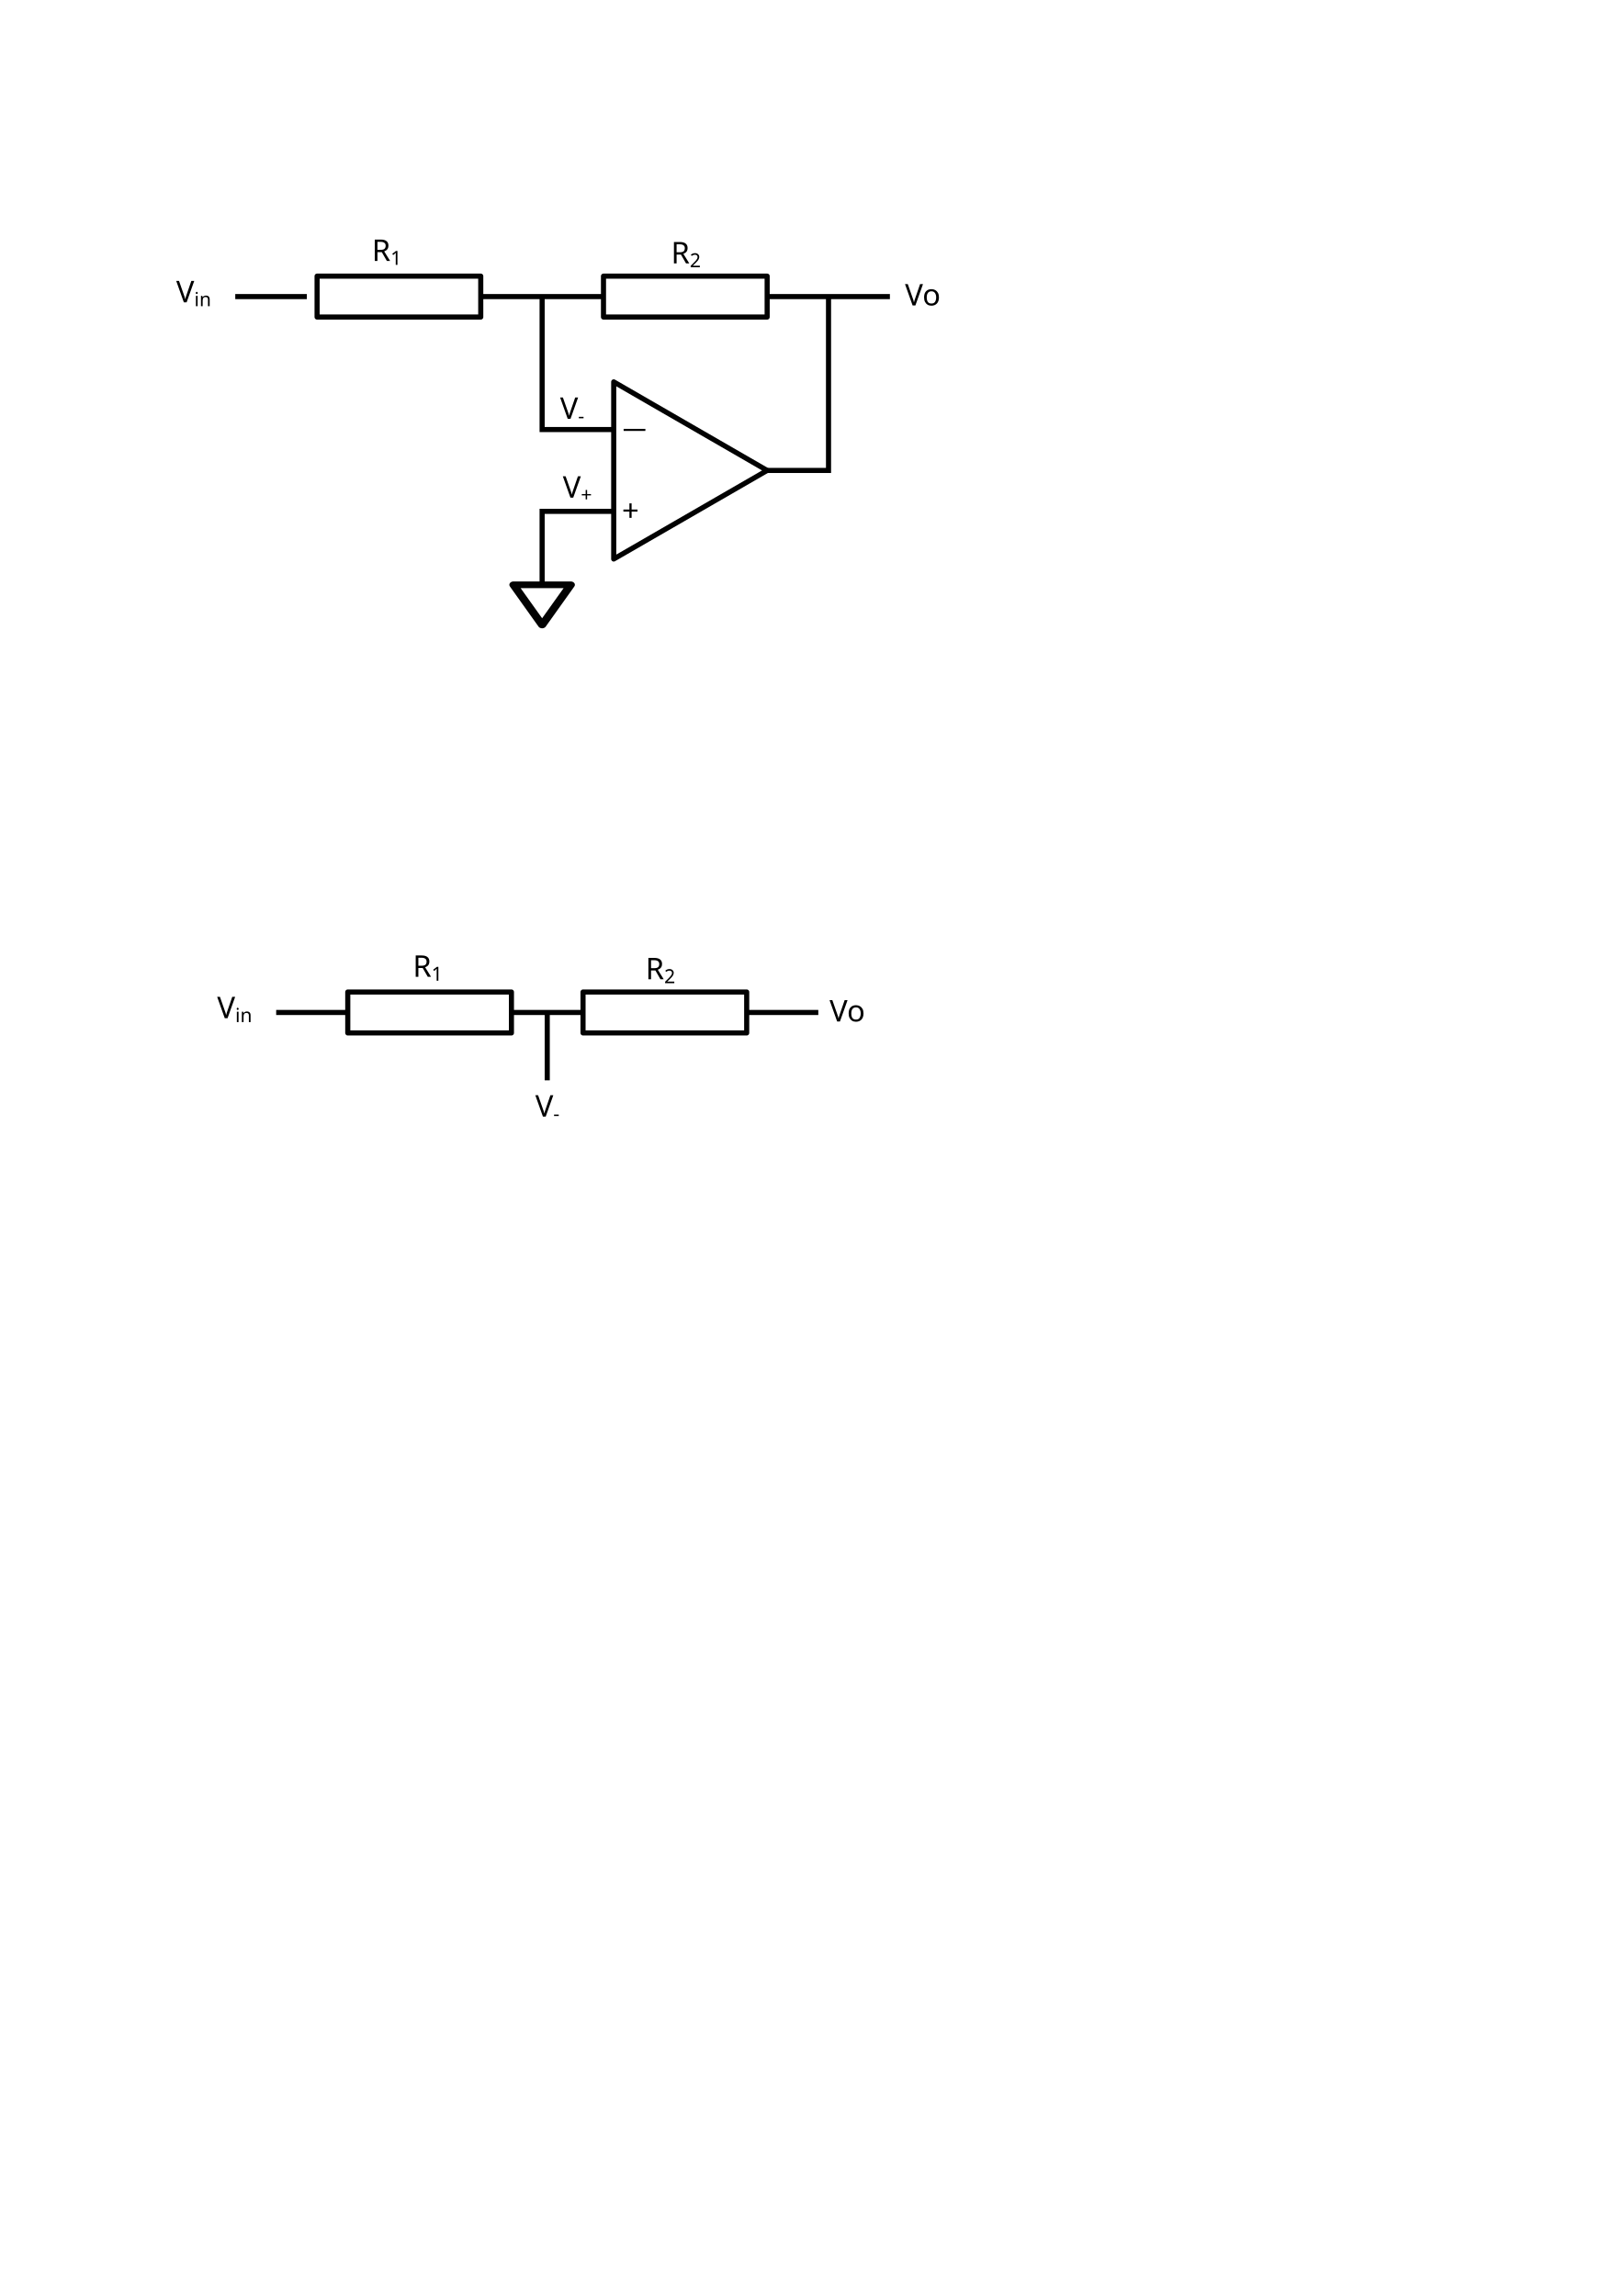
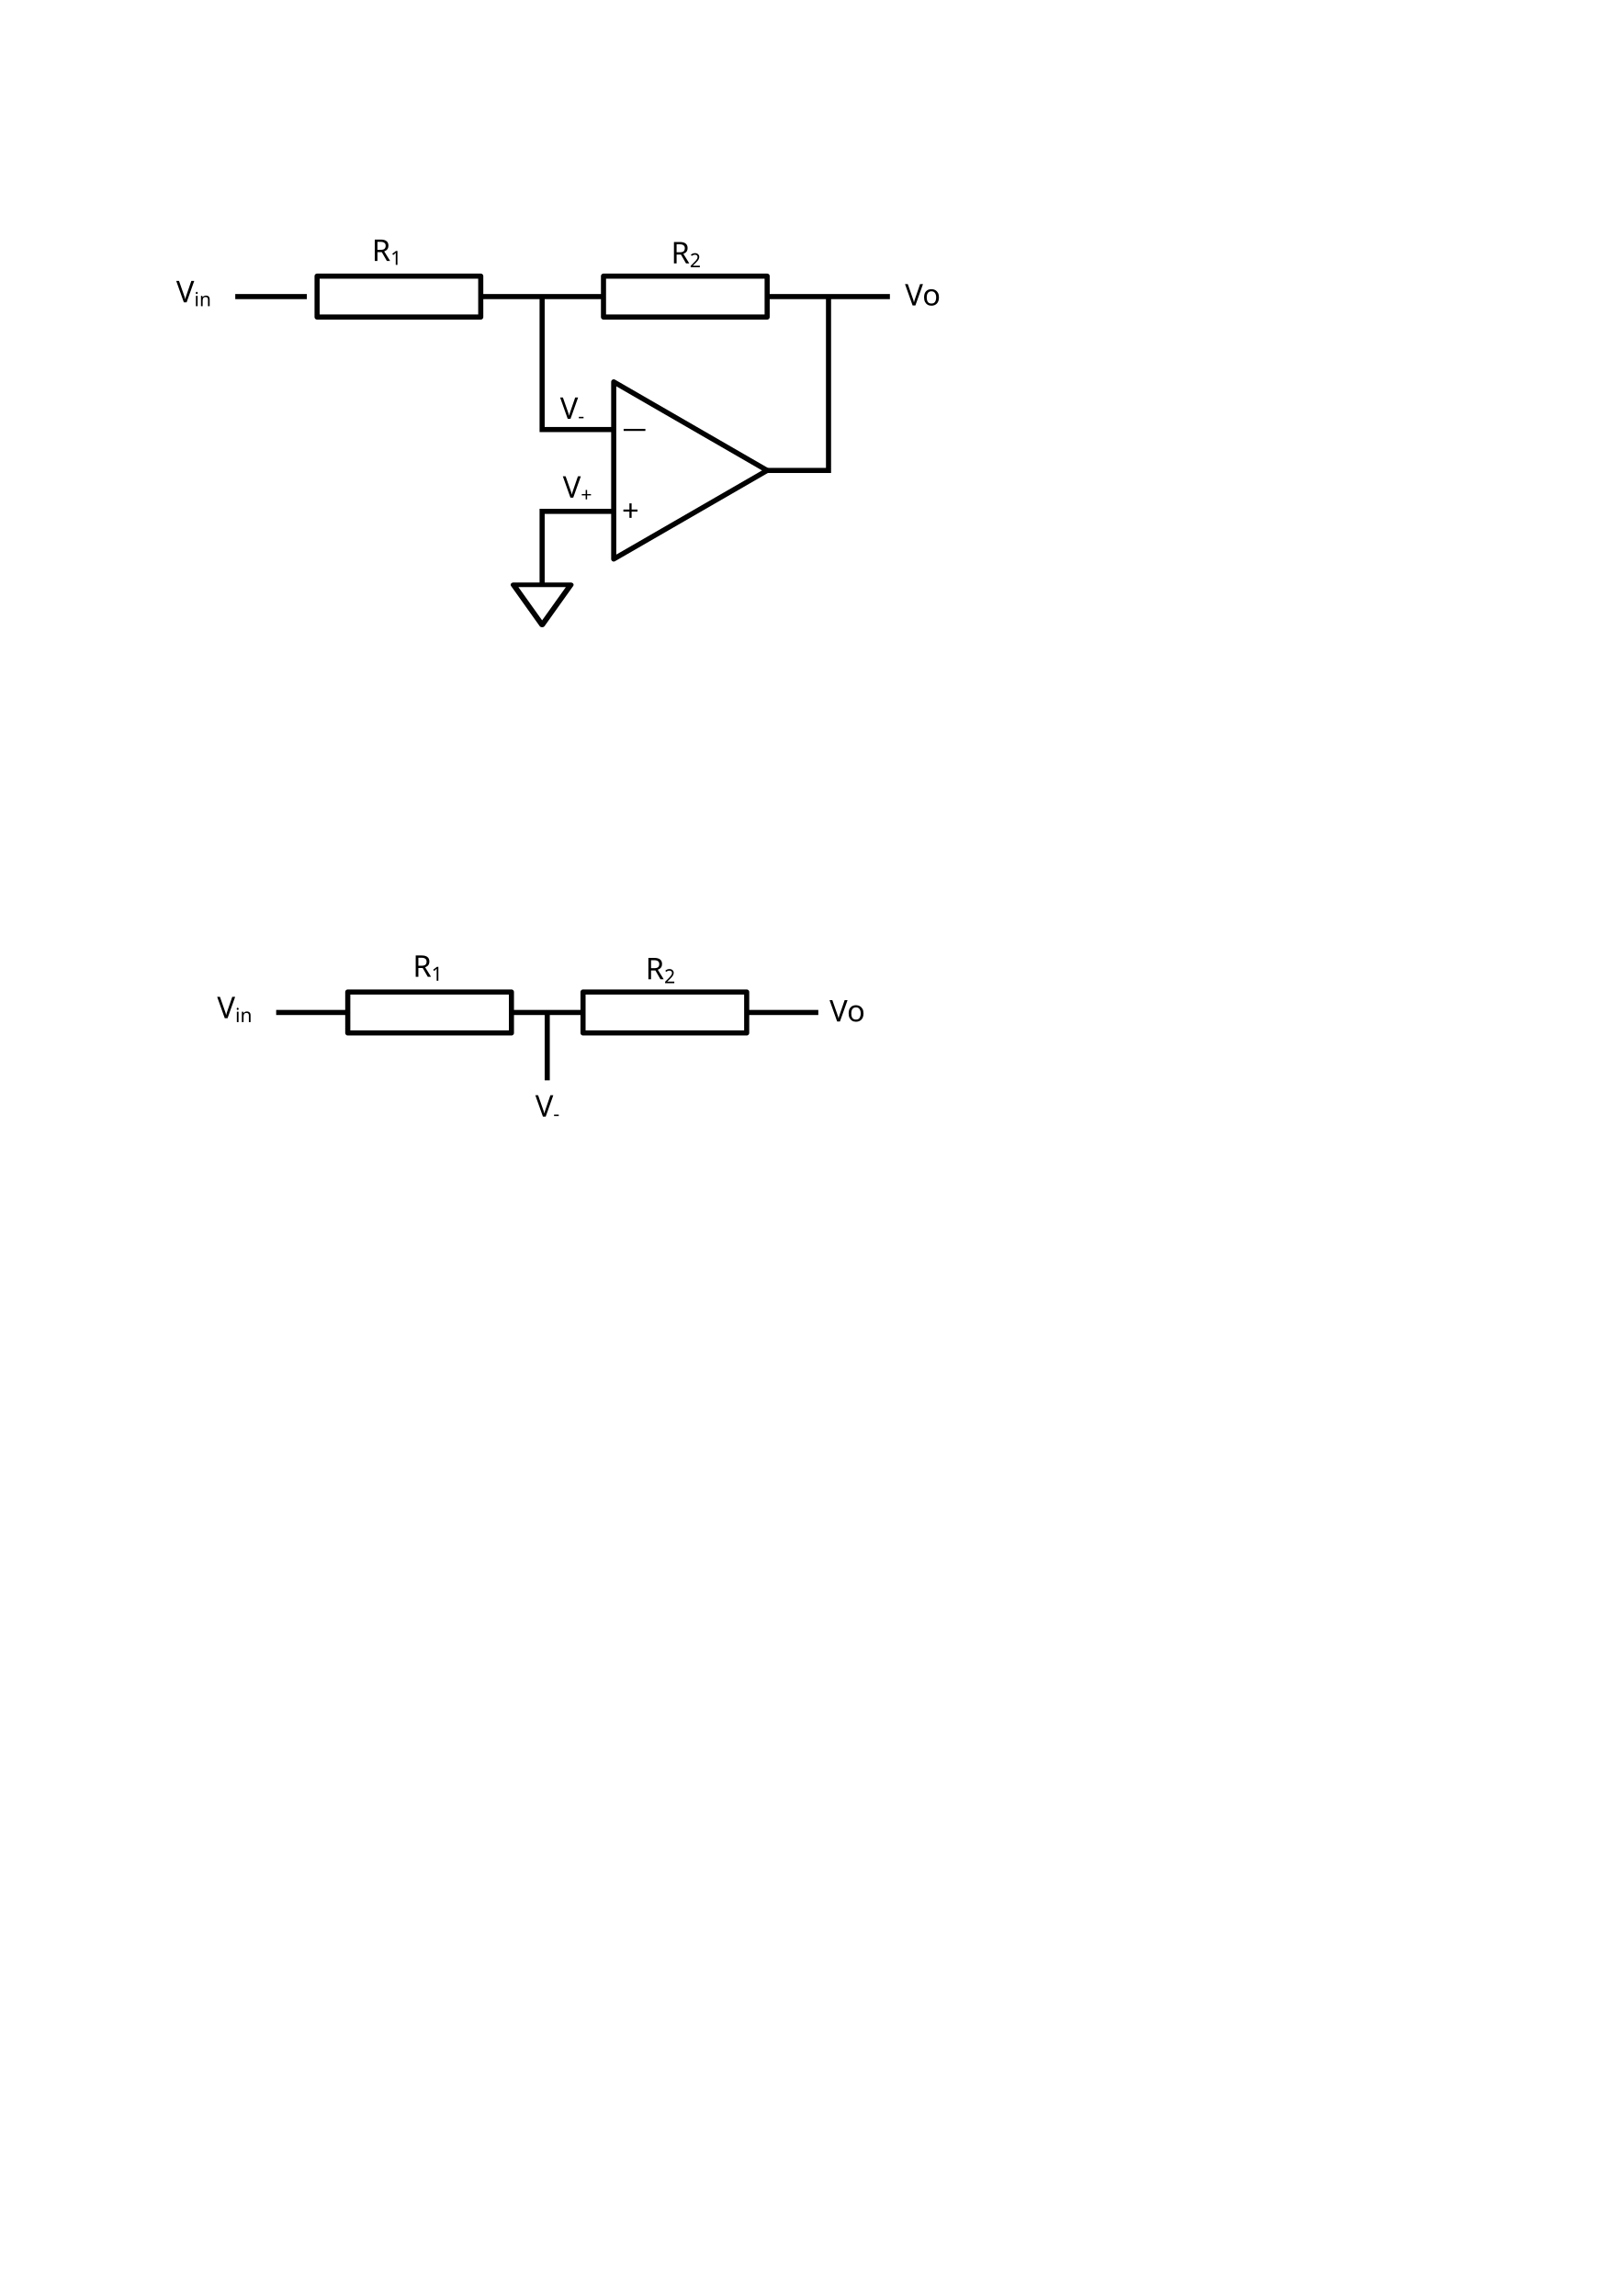
<svg xmlns="http://www.w3.org/2000/svg" width="210mm" height="297mm" viewBox="0 0 210 297" version="1.1" id="svg852">
  <defs id="defs849" />
  <g id="layer1">
    <path style="opacity:0.99;fill:none;stroke:#000000;stroke-width:2.5;stroke-linecap:square;stroke-linejoin:round;stroke-miterlimit:4;stroke-dasharray:none;paint-order:markers fill stroke" id="path848" transform="matrix(0.2645833,0,0,-0.2645833,25.13542,95.25)" d="m 280,130 -75,43.301 0,-86.603 z" />
    <path style="fill:none;stroke:#000000;stroke-width:0.661;stroke-linecap:butt;stroke-linejoin:miter;stroke-miterlimit:4;stroke-dasharray:none;stroke-opacity:1" d="m 99.219,60.854 7.937,-10e-7 V 38.365" id="path999" />
    <text xml:space="preserve" style="font-style:normal;font-variant:normal;font-weight:normal;font-stretch:normal;font-size:3.881px;line-height:1.25;font-family:'BIZ UDPGothic';-inkscape-font-specification:'BIZ UDPGothic, Normal';font-variant-ligatures:normal;font-variant-caps:normal;font-variant-numeric:normal;font-feature-settings:normal;text-align:start;letter-spacing:0px;word-spacing:0px;writing-mode:lr-tb;text-anchor:start;display:inline;fill:#000000;fill-opacity:1;stroke:none;stroke-width:0.265" x="80.437" y="-64.676" id="text16716" transform="scale(1,-1)">
      <tspan id="tspan16714" style="stroke-width:0.265" x="80.437" y="-64.676">+</tspan>
    </text>
    <text xml:space="preserve" style="font-style:normal;font-variant:normal;font-weight:normal;font-stretch:normal;font-size:3.881px;line-height:1.25;font-family:'BIZ UDPGothic';-inkscape-font-specification:'BIZ UDPGothic, Normal';font-variant-ligatures:normal;font-variant-caps:normal;font-variant-numeric:normal;font-feature-settings:normal;text-align:start;letter-spacing:0px;word-spacing:0px;writing-mode:lr-tb;text-anchor:start;display:inline;fill:#000000;fill-opacity:1;stroke:none;stroke-width:0.265" x="80.126" y="-54.146" id="text16716-4" transform="scale(1,-1)">
      <tspan id="tspan16714-5" style="stroke-width:0.265" x="80.126" y="-54.146">－</tspan>
    </text>
    <rect style="opacity:0.99;fill:none;stroke:#000000;stroke-width:0.661;stroke-linecap:square;stroke-linejoin:round;stroke-miterlimit:4;stroke-dasharray:none;paint-order:markers fill stroke" id="rect1578-9" width="21.167" height="5.292" x="41.01" y="35.719" ry="4.0221675e-14" />
    <rect style="opacity:0.99;fill:none;stroke:#000000;stroke-width:0.661;stroke-linecap:round;stroke-linejoin:round;stroke-miterlimit:4;stroke-dasharray:none;paint-order:normal" id="rect1578-9-0" width="21.167" height="5.292" x="78.052" y="35.719" ry="4.0221675e-14" />
-     <path style="opacity:0.99;fill:none;stroke:#000000;stroke-width:2.5;stroke-linecap:square;stroke-linejoin:round;stroke-miterlimit:4;stroke-dasharray:none;paint-order:markers fill stroke" id="path3858" d="m 230,305 -8.66,-15 17.32,0 z" transform="matrix(0.4277202,0,0,0.3462498,-28.26106,-24.76539)" />
+     <path style="opacity:0.99;fill:none;stroke:#000000;stroke-width:1.719;stroke-linecap:square;stroke-linejoin:round;stroke-miterlimit:4;stroke-dasharray:none;paint-order:markers fill stroke" id="path3858" d="m 230,305 -8.66,-15 17.32,0 z" transform="matrix(0.4277202,0,0,0.3462498,-28.26106,-24.76539)" />
    <path style="fill:none;stroke:#000000;stroke-width:0.661;stroke-linecap:butt;stroke-linejoin:miter;stroke-opacity:1;stroke-miterlimit:4;stroke-dasharray:none" d="M 70.115,75.647 V 66.146 H 79.375" id="path4372" />
    <path style="fill:none;stroke:#000000;stroke-width:0.661;stroke-linecap:butt;stroke-linejoin:miter;stroke-miterlimit:4;stroke-dasharray:none;stroke-opacity:1" d="m 30.427,38.365 h 9.26" id="path999-6-2" />
    <text xml:space="preserve" style="font-style:normal;font-variant:normal;font-weight:normal;font-stretch:normal;font-size:3.881px;line-height:1.25;font-family:'BIZ UDPGothic';-inkscape-font-specification:'BIZ UDPGothic, Normal';font-variant-ligatures:normal;font-variant-caps:normal;font-variant-numeric:normal;font-feature-settings:normal;text-align:start;letter-spacing:0px;word-spacing:0px;writing-mode:lr-tb;text-anchor:start;fill:#000000;fill-opacity:1;stroke:none;stroke-width:0.265" x="48.099" y="33.754" id="text5741">
      <tspan id="tspan5739" style="stroke-width:0.265" x="48.099" y="33.754">R<tspan style="font-size:65%;baseline-shift:sub" id="tspan6293">1</tspan>
      </tspan>
    </text>
    <text xml:space="preserve" style="font-style:normal;font-variant:normal;font-weight:normal;font-stretch:normal;font-size:3.881px;line-height:1.25;font-family:'BIZ UDPGothic';-inkscape-font-specification:'BIZ UDPGothic, Normal';font-variant-ligatures:normal;font-variant-caps:normal;font-variant-numeric:normal;font-feature-settings:normal;text-align:start;letter-spacing:0px;word-spacing:0px;writing-mode:lr-tb;text-anchor:start;fill:#000000;fill-opacity:1;stroke:none;stroke-width:0.265" x="86.791" y="34.071" id="text5741-6">
      <tspan id="tspan5739-7" style="stroke-width:0.265" x="86.791" y="34.071">R<tspan style="font-size:65%;baseline-shift:sub" id="tspan7849">2</tspan>
      </tspan>
    </text>
    <text xml:space="preserve" style="font-style:normal;font-variant:normal;font-weight:normal;font-stretch:normal;font-size:3.881px;line-height:1.25;font-family:'BIZ UDPGothic';-inkscape-font-specification:'BIZ UDPGothic, Normal';font-variant-ligatures:normal;font-variant-caps:normal;font-variant-numeric:normal;font-feature-settings:normal;text-align:start;letter-spacing:0px;word-spacing:0px;writing-mode:lr-tb;text-anchor:start;fill:#000000;fill-opacity:1;stroke:none;stroke-width:0.265" x="22.794" y="39.106" id="text10991">
      <tspan id="tspan10989" style="stroke-width:0.265" x="22.794" y="39.106">V<tspan style="font-size:65%;baseline-shift:sub" id="tspan11183">in</tspan>
      </tspan>
    </text>
    <text xml:space="preserve" style="font-style:normal;font-variant:normal;font-weight:normal;font-stretch:normal;font-size:3.881px;line-height:1.25;font-family:'BIZ UDPGothic';-inkscape-font-specification:'BIZ UDPGothic, Normal';font-variant-ligatures:normal;font-variant-caps:normal;font-variant-numeric:normal;font-feature-settings:normal;text-align:start;letter-spacing:0px;word-spacing:0px;writing-mode:lr-tb;text-anchor:start;fill:#000000;fill-opacity:1;stroke:none;stroke-width:0.265" x="117.045" y="39.511" id="text10991-4">
      <tspan id="tspan10989-5" style="stroke-width:0.265" x="117.045" y="39.511">Vo</tspan>
    </text>
    <text xml:space="preserve" style="font-style:normal;font-variant:normal;font-weight:normal;font-stretch:normal;font-size:3.881px;line-height:1.25;font-family:'BIZ UDPGothic';-inkscape-font-specification:'BIZ UDPGothic, Normal';font-variant-ligatures:normal;font-variant-caps:normal;font-variant-numeric:normal;font-feature-settings:normal;text-align:start;letter-spacing:0px;word-spacing:0px;writing-mode:lr-tb;text-anchor:start;fill:#000000;fill-opacity:1;stroke:none;stroke-width:0.265" x="72.794" y="64.376" id="text22099">
      <tspan id="tspan22097" style="stroke-width:0.265" x="72.794" y="64.376">V<tspan style="font-size:65%;baseline-shift:sub" id="tspan26551">+</tspan>
      </tspan>
    </text>
    <text xml:space="preserve" style="font-style:normal;font-variant:normal;font-weight:normal;font-stretch:normal;font-size:3.881px;line-height:1.25;font-family:'BIZ UDPGothic';-inkscape-font-specification:'BIZ UDPGothic, Normal';font-variant-ligatures:normal;font-variant-caps:normal;font-variant-numeric:normal;font-feature-settings:normal;text-align:start;letter-spacing:0px;word-spacing:0px;writing-mode:lr-tb;text-anchor:start;display:inline;fill:#000000;fill-opacity:1;stroke:none;stroke-width:0.265" x="72.441" y="54.179" id="text6074">
      <tspan id="tspan6072" style="stroke-width:0.265" x="72.441" y="54.179">V<tspan style="font-size:65%;baseline-shift:sub" id="tspan6208">-</tspan>
      </tspan>
    </text>
    <path style="fill:none;stroke:#000000;stroke-width:0.661;stroke-linecap:butt;stroke-linejoin:miter;stroke-miterlimit:4;stroke-dasharray:none;stroke-opacity:1" d="m 66.146,130.969 h 9.26" id="path999-6-1" />
    <path style="fill:none;stroke:#000000;stroke-width:0.661;stroke-linecap:butt;stroke-linejoin:miter;stroke-miterlimit:4;stroke-dasharray:none;stroke-opacity:1" d="M 96.573,130.969 H 105.833" id="path999-6-1-5" />
    <rect style="opacity:0.99;fill:none;stroke:#000000;stroke-width:0.661;stroke-linecap:square;stroke-linejoin:round;stroke-miterlimit:4;stroke-dasharray:none;paint-order:markers fill stroke" id="rect1578-9-1" width="21.167" height="5.292" x="44.979" y="128.323" ry="4.0221675e-14" />
    <rect style="opacity:0.99;fill:none;stroke:#000000;stroke-width:0.661;stroke-linecap:square;stroke-linejoin:round;stroke-miterlimit:4;stroke-dasharray:none;paint-order:markers fill stroke" id="rect1578-9-0-3" width="21.167" height="5.292" x="75.406" y="128.323" ry="4.0221675e-14" />
    <path style="fill:none;stroke:#000000;stroke-width:0.661;stroke-linecap:butt;stroke-linejoin:miter;stroke-miterlimit:4;stroke-dasharray:none;stroke-opacity:1" d="m 35.719,130.969 h 9.26" id="path999-6-2-9" />
    <text xml:space="preserve" style="font-style:normal;font-variant:normal;font-weight:normal;font-stretch:normal;font-size:3.881px;line-height:1.25;font-family:'BIZ UDPGothic';-inkscape-font-specification:'BIZ UDPGothic, Normal';font-variant-ligatures:normal;font-variant-caps:normal;font-variant-numeric:normal;font-feature-settings:normal;text-align:start;letter-spacing:0px;word-spacing:0px;writing-mode:lr-tb;text-anchor:start;fill:#000000;fill-opacity:1;stroke:none;stroke-width:0.265" x="53.391" y="126.358" id="text5741-7">
      <tspan id="tspan5739-5" style="stroke-width:0.265" x="53.391" y="126.358">R<tspan style="font-size:65%;baseline-shift:sub" id="tspan6293-8">1</tspan>
      </tspan>
    </text>
    <text xml:space="preserve" style="font-style:normal;font-variant:normal;font-weight:normal;font-stretch:normal;font-size:3.881px;line-height:1.25;font-family:'BIZ UDPGothic';-inkscape-font-specification:'BIZ UDPGothic, Normal';font-variant-ligatures:normal;font-variant-caps:normal;font-variant-numeric:normal;font-feature-settings:normal;text-align:start;letter-spacing:0px;word-spacing:0px;writing-mode:lr-tb;text-anchor:start;fill:#000000;fill-opacity:1;stroke:none;stroke-width:0.265" x="83.484" y="126.676" id="text5741-6-4">
      <tspan id="tspan5739-7-2" style="stroke-width:0.265" x="83.484" y="126.676">R<tspan style="font-size:65%;baseline-shift:sub" id="tspan7849-4">2</tspan>
      </tspan>
    </text>
    <text xml:space="preserve" style="font-style:normal;font-variant:normal;font-weight:normal;font-stretch:normal;font-size:3.881px;line-height:1.25;font-family:'BIZ UDPGothic';-inkscape-font-specification:'BIZ UDPGothic, Normal';font-variant-ligatures:normal;font-variant-caps:normal;font-variant-numeric:normal;font-feature-settings:normal;text-align:start;letter-spacing:0px;word-spacing:0px;writing-mode:lr-tb;text-anchor:start;fill:#000000;fill-opacity:1;stroke:none;stroke-width:0.265" x="28.085" y="131.71" id="text10991-9">
      <tspan id="tspan10989-6" style="stroke-width:0.265" x="28.085" y="131.71">V<tspan style="font-size:65%;baseline-shift:sub" id="tspan11183-5">in</tspan>
      </tspan>
    </text>
    <text xml:space="preserve" style="font-style:normal;font-variant:normal;font-weight:normal;font-stretch:normal;font-size:3.881px;line-height:1.25;font-family:'BIZ UDPGothic';-inkscape-font-specification:'BIZ UDPGothic, Normal';font-variant-ligatures:normal;font-variant-caps:normal;font-variant-numeric:normal;font-feature-settings:normal;text-align:start;letter-spacing:0px;word-spacing:0px;writing-mode:lr-tb;text-anchor:start;fill:#000000;fill-opacity:1;stroke:none;stroke-width:0.265" x="107.289" y="132.135" id="text10991-4-1">
      <tspan id="tspan10989-5-7" style="stroke-width:0.265" x="107.289" y="132.135">Vo</tspan>
    </text>
    <text xml:space="preserve" style="font-style:normal;font-variant:normal;font-weight:normal;font-stretch:normal;font-size:3.881px;line-height:1.25;font-family:'BIZ UDPGothic';-inkscape-font-specification:'BIZ UDPGothic, Normal';font-variant-ligatures:normal;font-variant-caps:normal;font-variant-numeric:normal;font-feature-settings:normal;text-align:start;letter-spacing:0px;word-spacing:0px;writing-mode:lr-tb;text-anchor:start;display:inline;fill:#000000;fill-opacity:1;stroke:none;stroke-width:0.265" x="69.234" y="144.438" id="text6074-6">
      <tspan id="tspan6072-7" style="stroke-width:0.265" x="69.234" y="144.438">V<tspan style="font-size:65%;baseline-shift:sub" id="tspan6208-5">-</tspan>
      </tspan>
    </text>
    <path style="fill:none;stroke:#000000;stroke-width:0.661;stroke-linecap:butt;stroke-linejoin:miter;stroke-miterlimit:4;stroke-dasharray:none;stroke-opacity:1" d="m 70.776,139.748 v -8.779" id="path31214" />
    <path style="fill:none;stroke:#000000;stroke-width:0.661;stroke-linecap:butt;stroke-linejoin:miter;stroke-opacity:1;stroke-miterlimit:4;stroke-dasharray:none" d="M 62.177,38.365 H 78.052" id="path31563" />
    <path style="fill:none;stroke:#000000;stroke-width:0.661;stroke-linecap:butt;stroke-linejoin:miter;stroke-miterlimit:4;stroke-dasharray:none;stroke-opacity:1" d="m 70.115,38.365 8e-6,17.198 H 79.375" id="path32080" />
    <path style="fill:none;stroke:#000000;stroke-width:0.661;stroke-linecap:butt;stroke-linejoin:miter;stroke-miterlimit:4;stroke-dasharray:none;stroke-opacity:1" d="m 99.219,38.365 h 15.875" id="path31563-9" />
  </g>
</svg>
